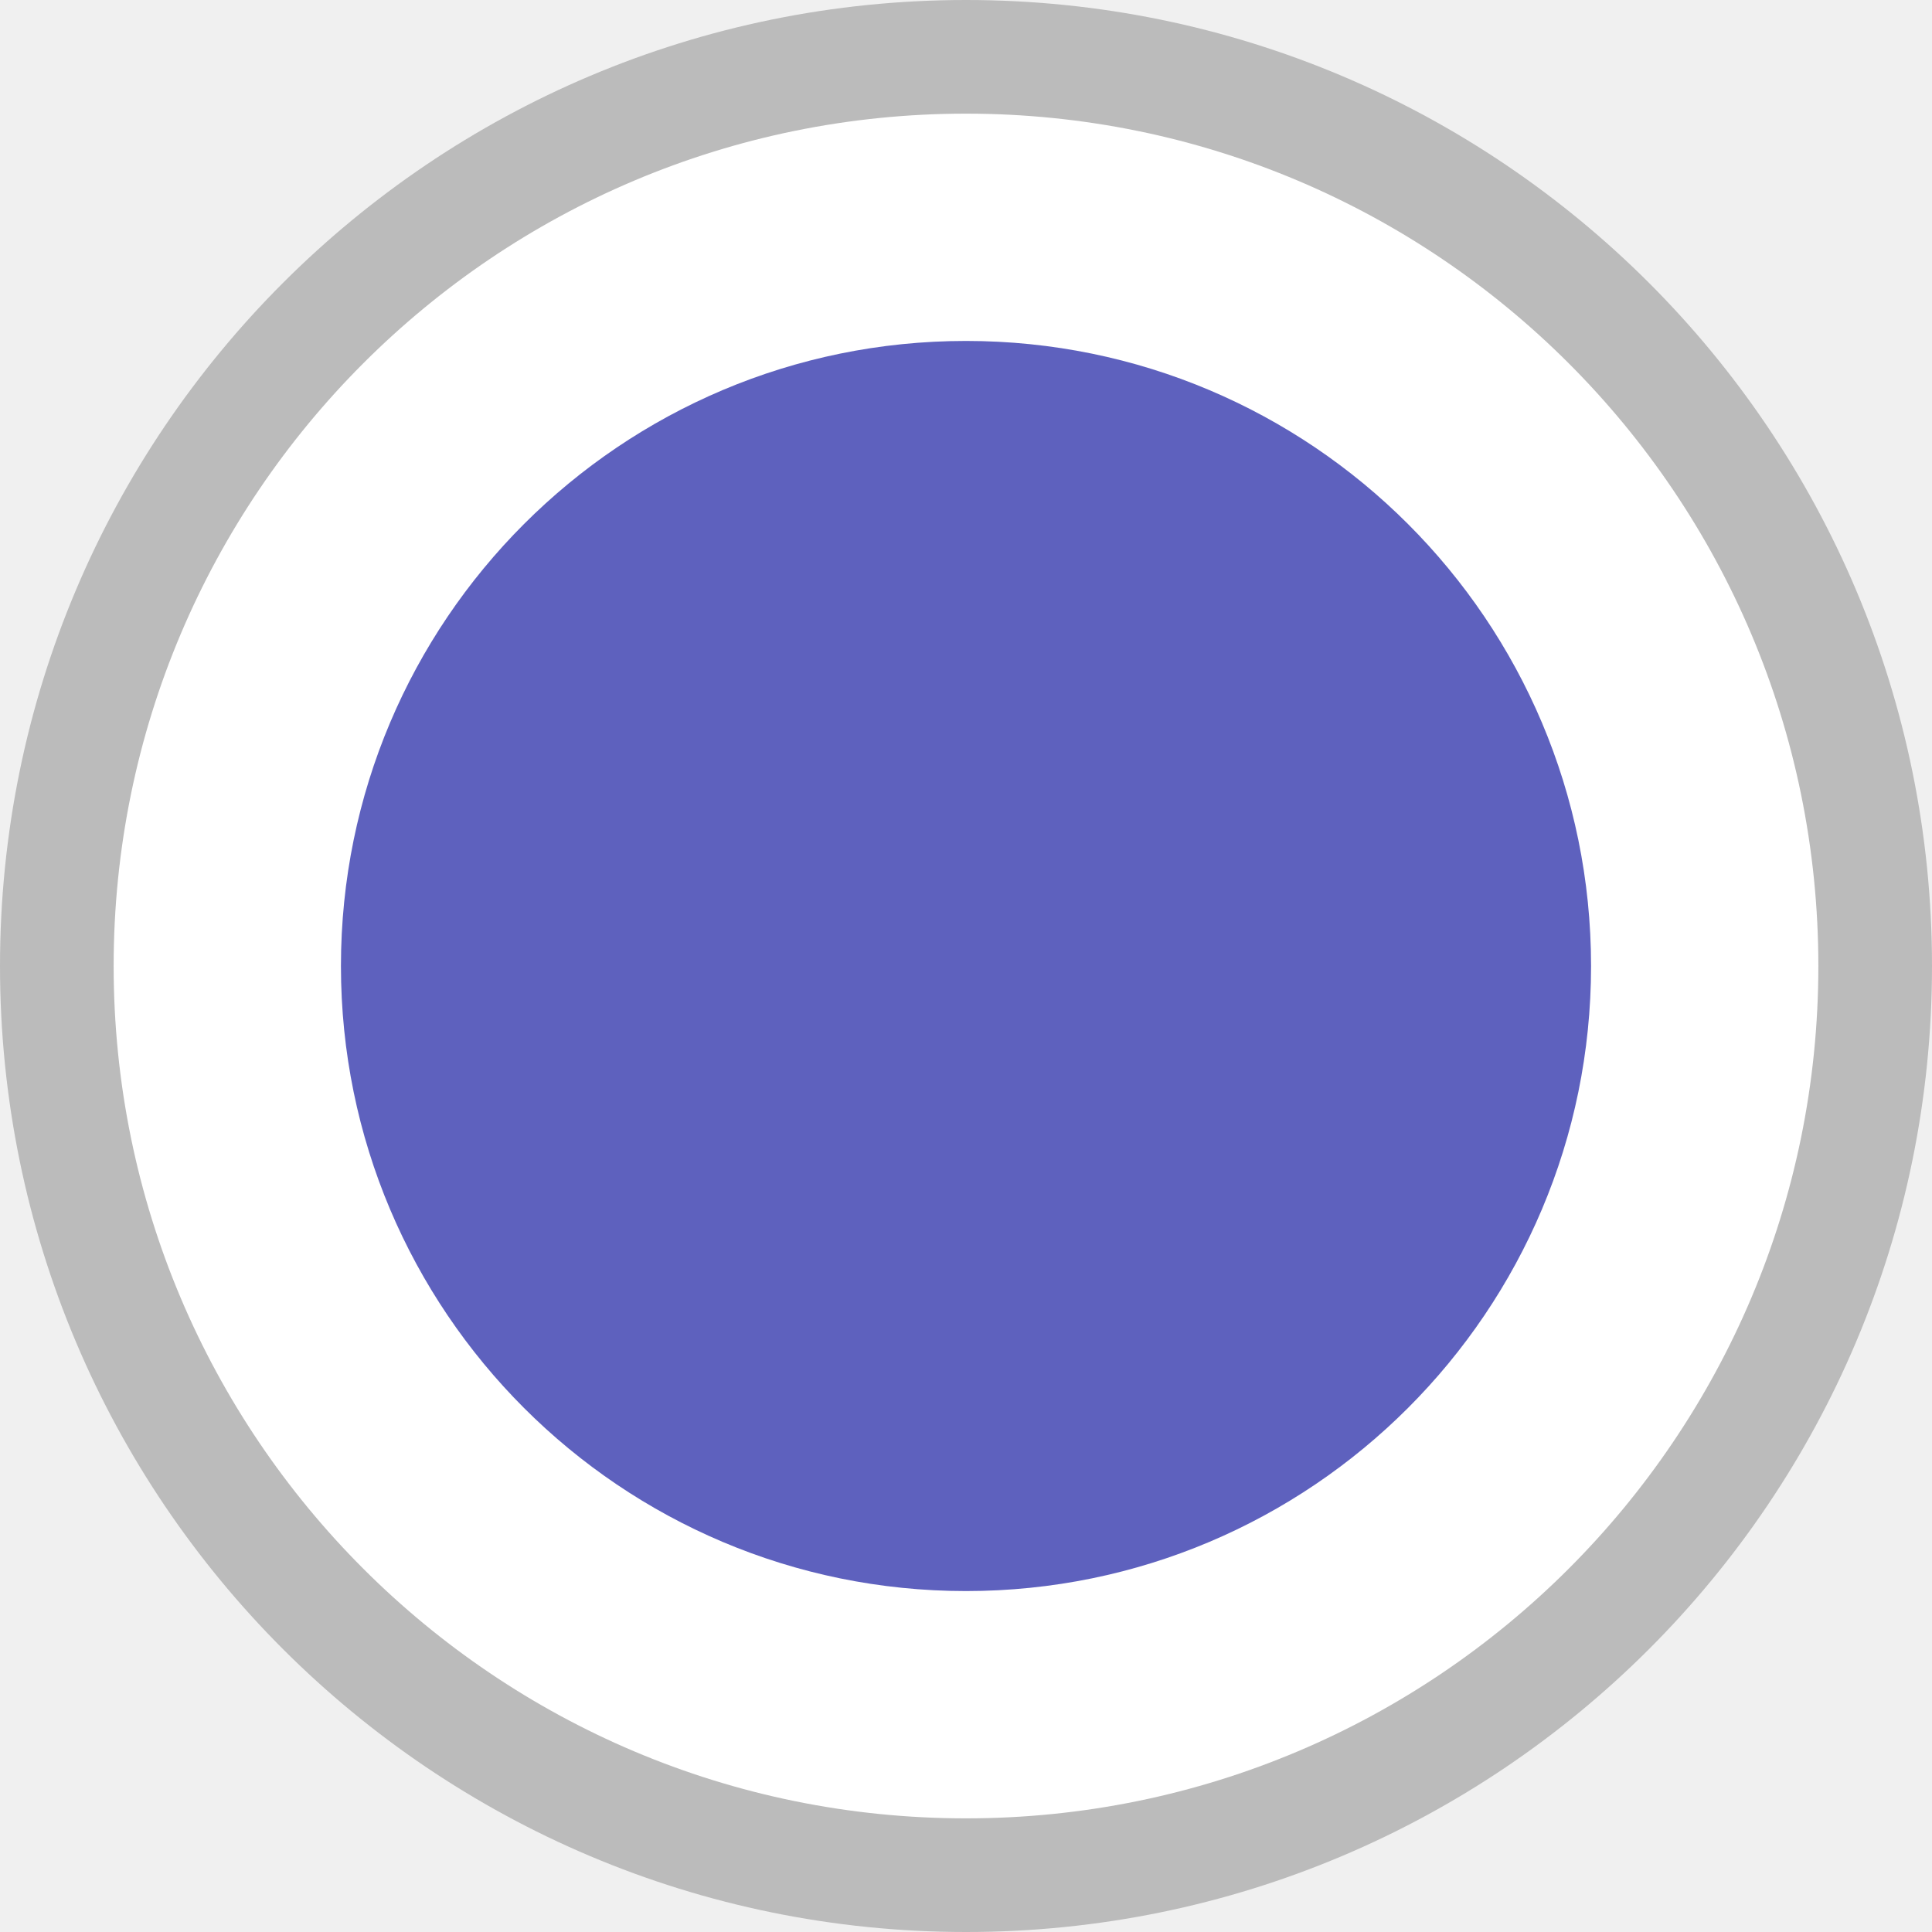
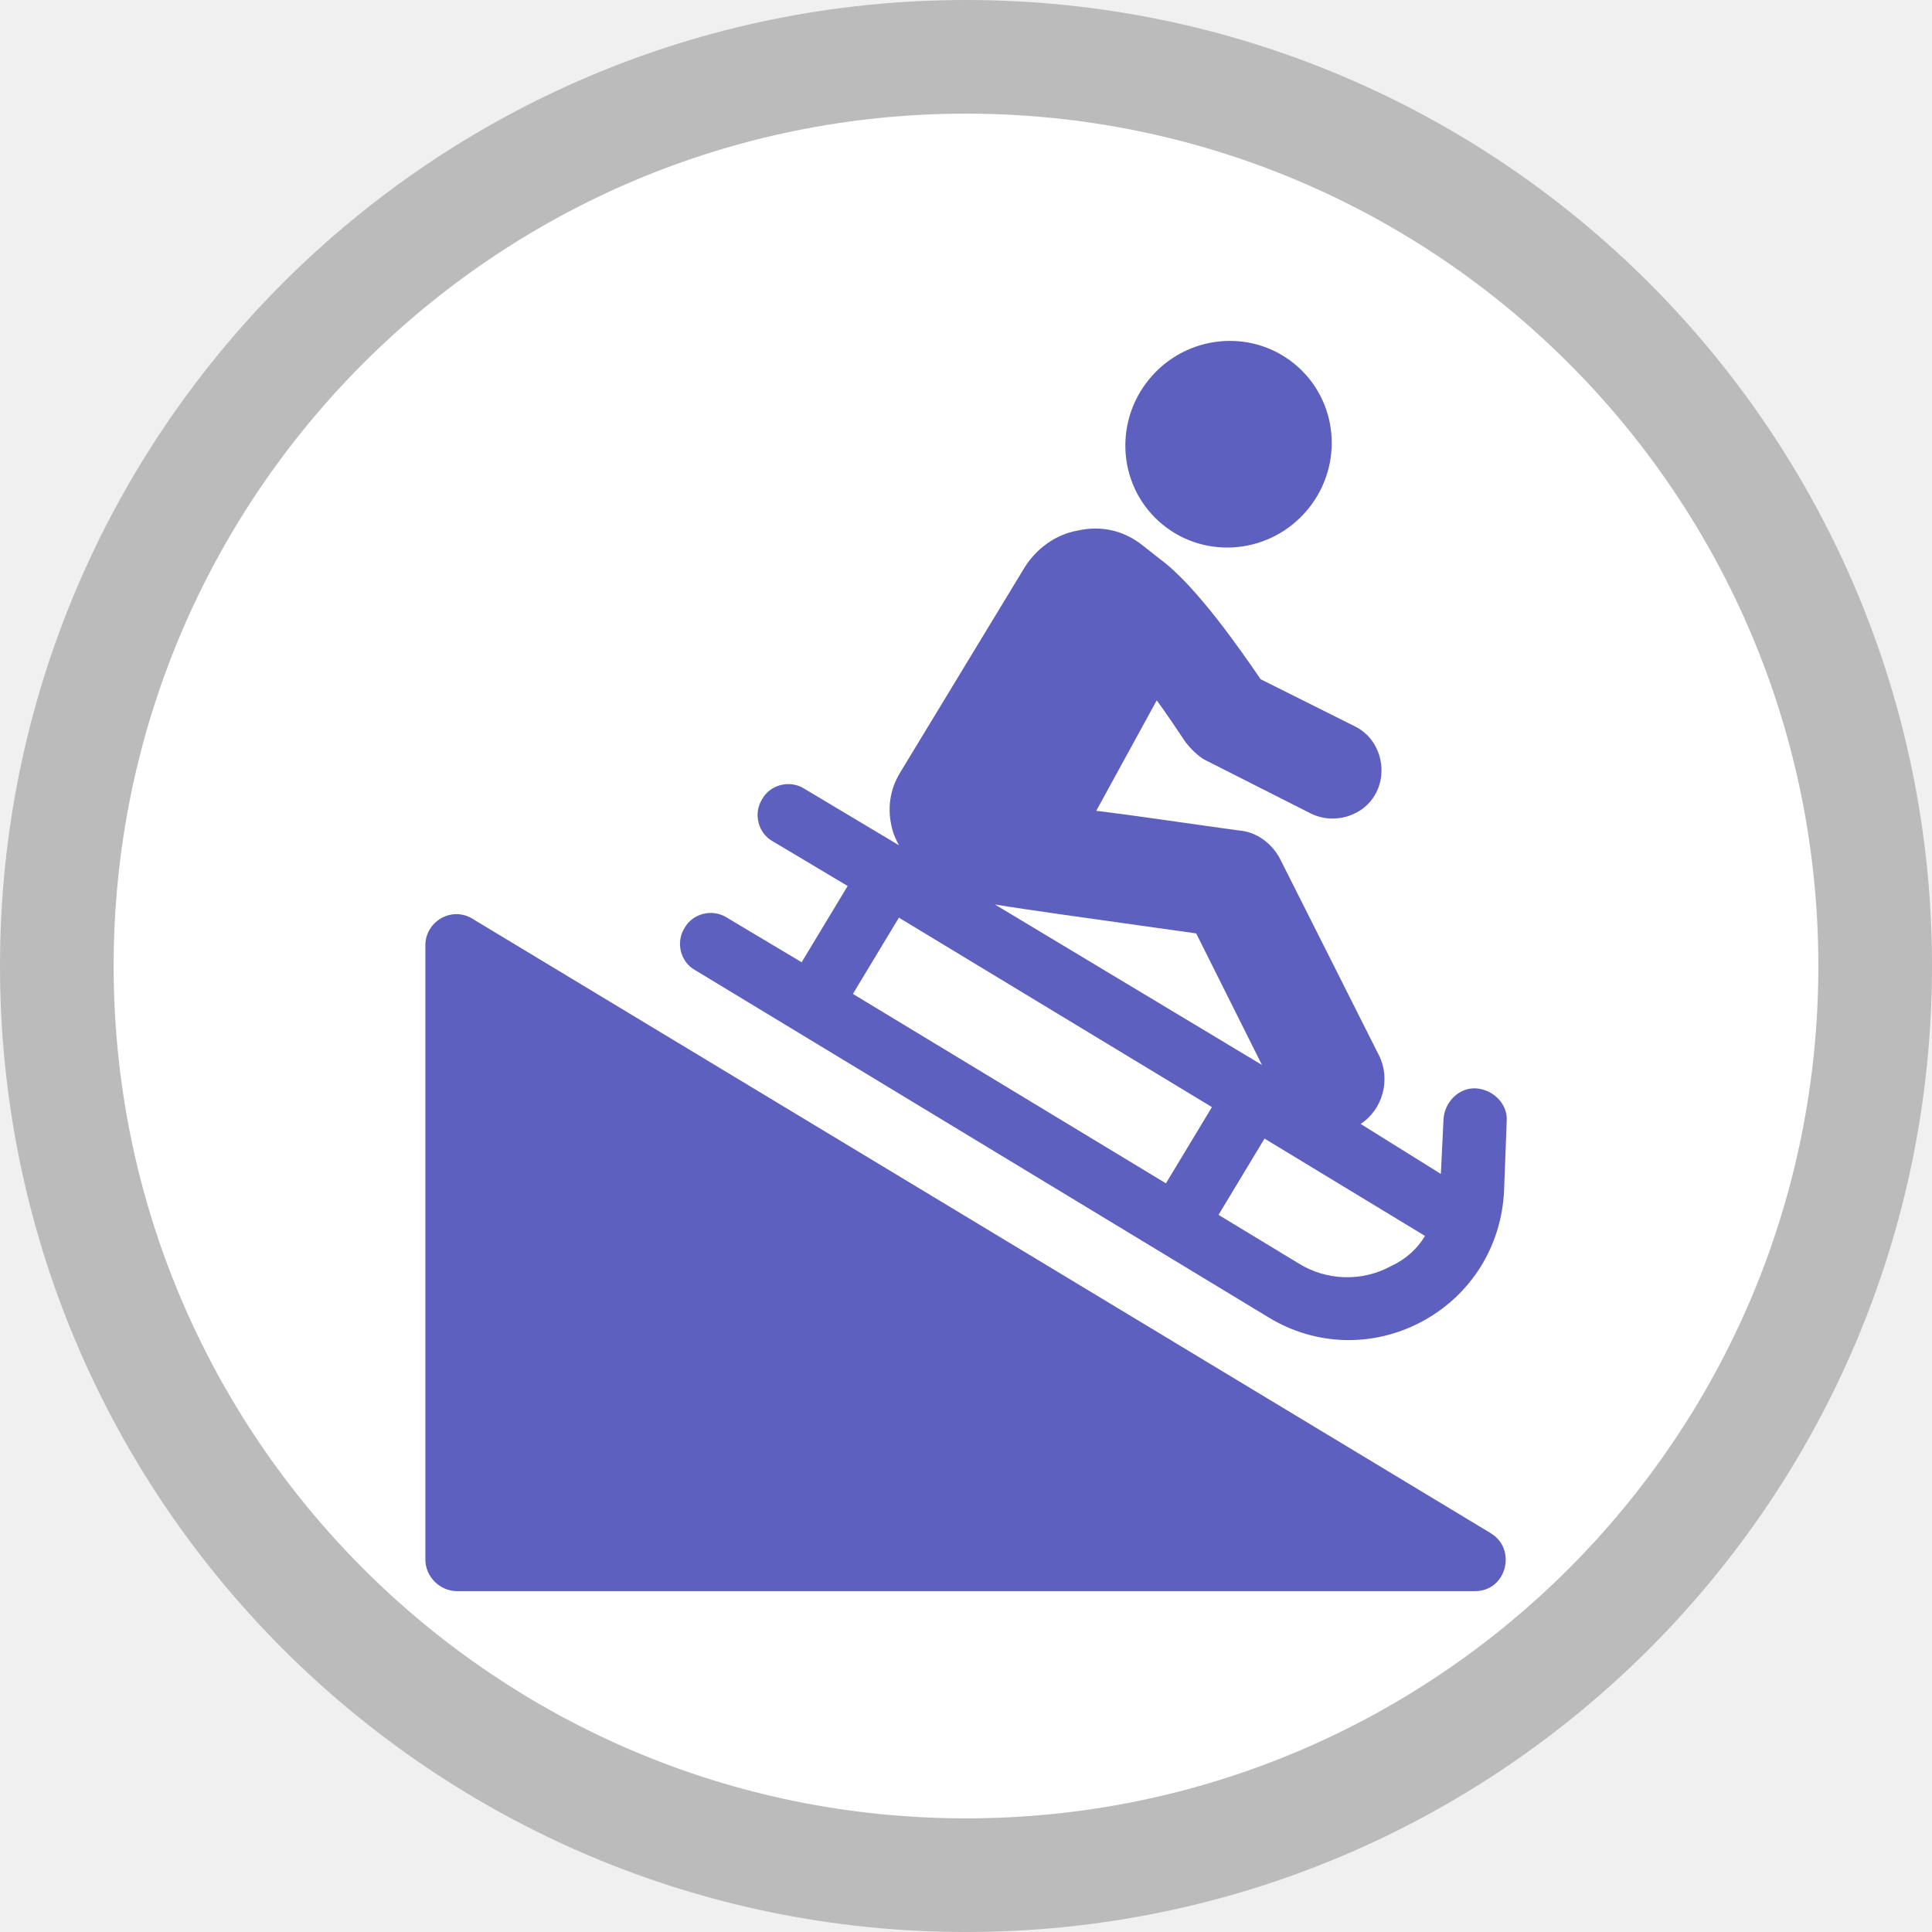
<svg xmlns="http://www.w3.org/2000/svg" width="17" height="17" version="1.1" viewBox="0 0 17 17">
  <rect width="17" height="17" fill="none" />
  <rect x="1" y="1" width="15" height="15" rx="7.5" ry="7.5" fill="#bbb" stroke="#bbb" stroke-linejoin="round" stroke-width="2" />
  <rect x="1" y="1" width="15" height="15" rx="7.5" ry="7.5" fill="#fff" />
-   <circle cx="8.5" cy="8.5" r="5.5" fill="#5d60be" fill-rule="evenodd" opacity=".993" />
+   <g transform="matrix(.73333 0 0 .73333 .8 .8)" fill="#5d60be">
+     <ellipse transform="rotate(-47.878)" cx="6.011" cy="12.968" rx="1.247" ry="1.231" stroke-width=".158" />
+     <path d="m9.616 8.862c0.016 0.063 0.047 0.126 0.079 0.189l-1.136-0.679c-0.174-0.11-0.41-0.047-0.505 0.126-0.11 0.174-0.047 0.41 0.126 0.505l0.9 0.537-0.552 0.915-0.9-0.537c-0.174-0.11-0.41-0.047-0.505 0.126-0.11 0.174-0.047 0.41 0.126 0.505l6.881 4.167c0.568 0.347 1.263 0.363 1.847 0.047 0.584-0.316 0.947-0.9 0.979-1.562l0.032-0.837c0.016-0.205-0.158-0.379-0.363-0.395-0.205-0.016-0.379 0.158-0.395 0.363l-0.032 0.663-0.963-0.6c0.268-0.174 0.363-0.537 0.221-0.821l-1.184-2.352c-0.095-0.189-0.284-0.331-0.489-0.347-0.584-0.079-1.2-0.174-1.72-0.237l0.726-1.326c0.126 0.174 0.253 0.363 0.347 0.505 0.063 0.079 0.142 0.158 0.221 0.205l1.278 0.647c0.284 0.142 0.647 0.032 0.789-0.253 0.142-0.284 0.032-0.647-0.253-0.789l-1.136-0.568c-0.237-0.347-0.773-1.121-1.2-1.436l-0.221-0.174c-0.221-0.174-0.489-0.237-0.773-0.174-0.268 0.047-0.505 0.221-0.647 0.458l-1.484 2.446c-0.126 0.205-0.158 0.442-0.095 0.679zm3.283 4.246-3.756-2.273 0.552-0.915 3.756 2.273zm3.109 0.631c-0.095 0.158-0.237 0.284-0.41 0.363-0.347 0.189-0.773 0.174-1.105-0.032l-0.963-0.584 0.552-0.915zm-2.746-3.63 0.789 1.578-3.204-1.925c0.379 0.063 1.073 0.158 2.415 0.347z" stroke-width=".158" />
+     <path d="m16.797 17.306-12.216-7.371c-0.253-0.158-0.568 0.032-0.568 0.316v7.371c0 0.205 0.174 0.379 0.379 0.379h12.216c0.379 0 0.505-0.505 0.189-0.694z" stroke-width=".158" />
+   </g>
</svg>
